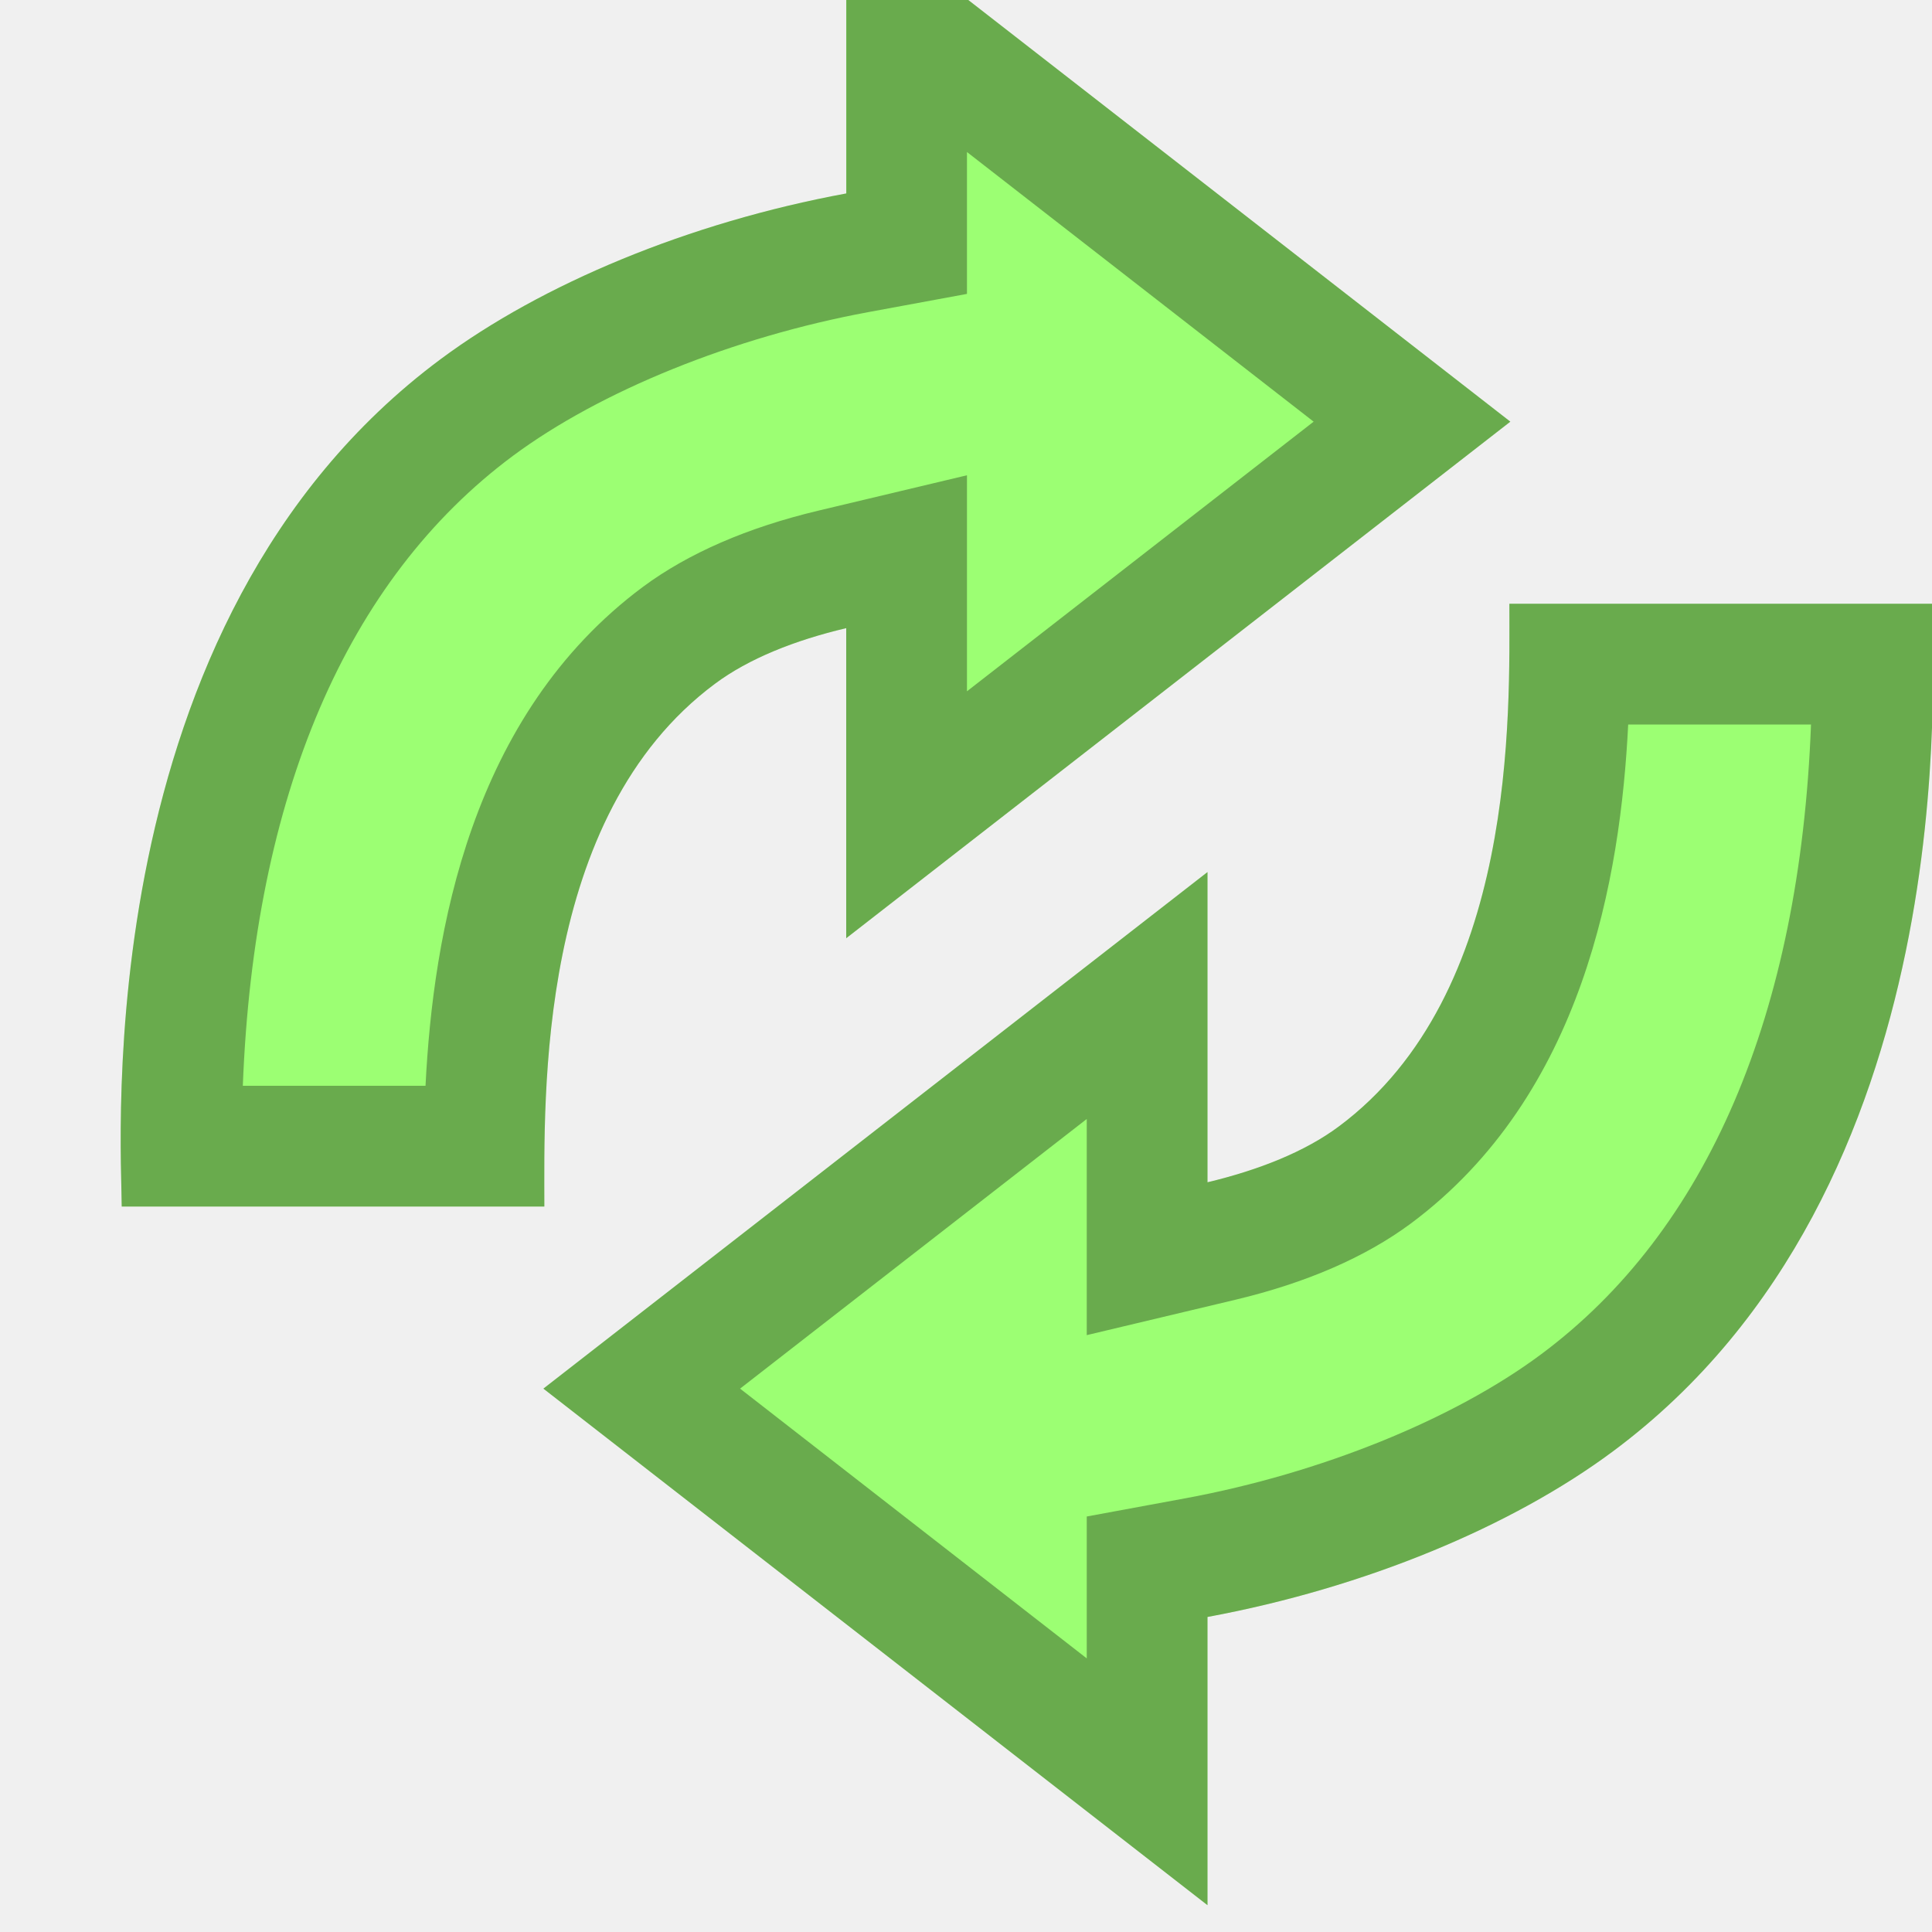
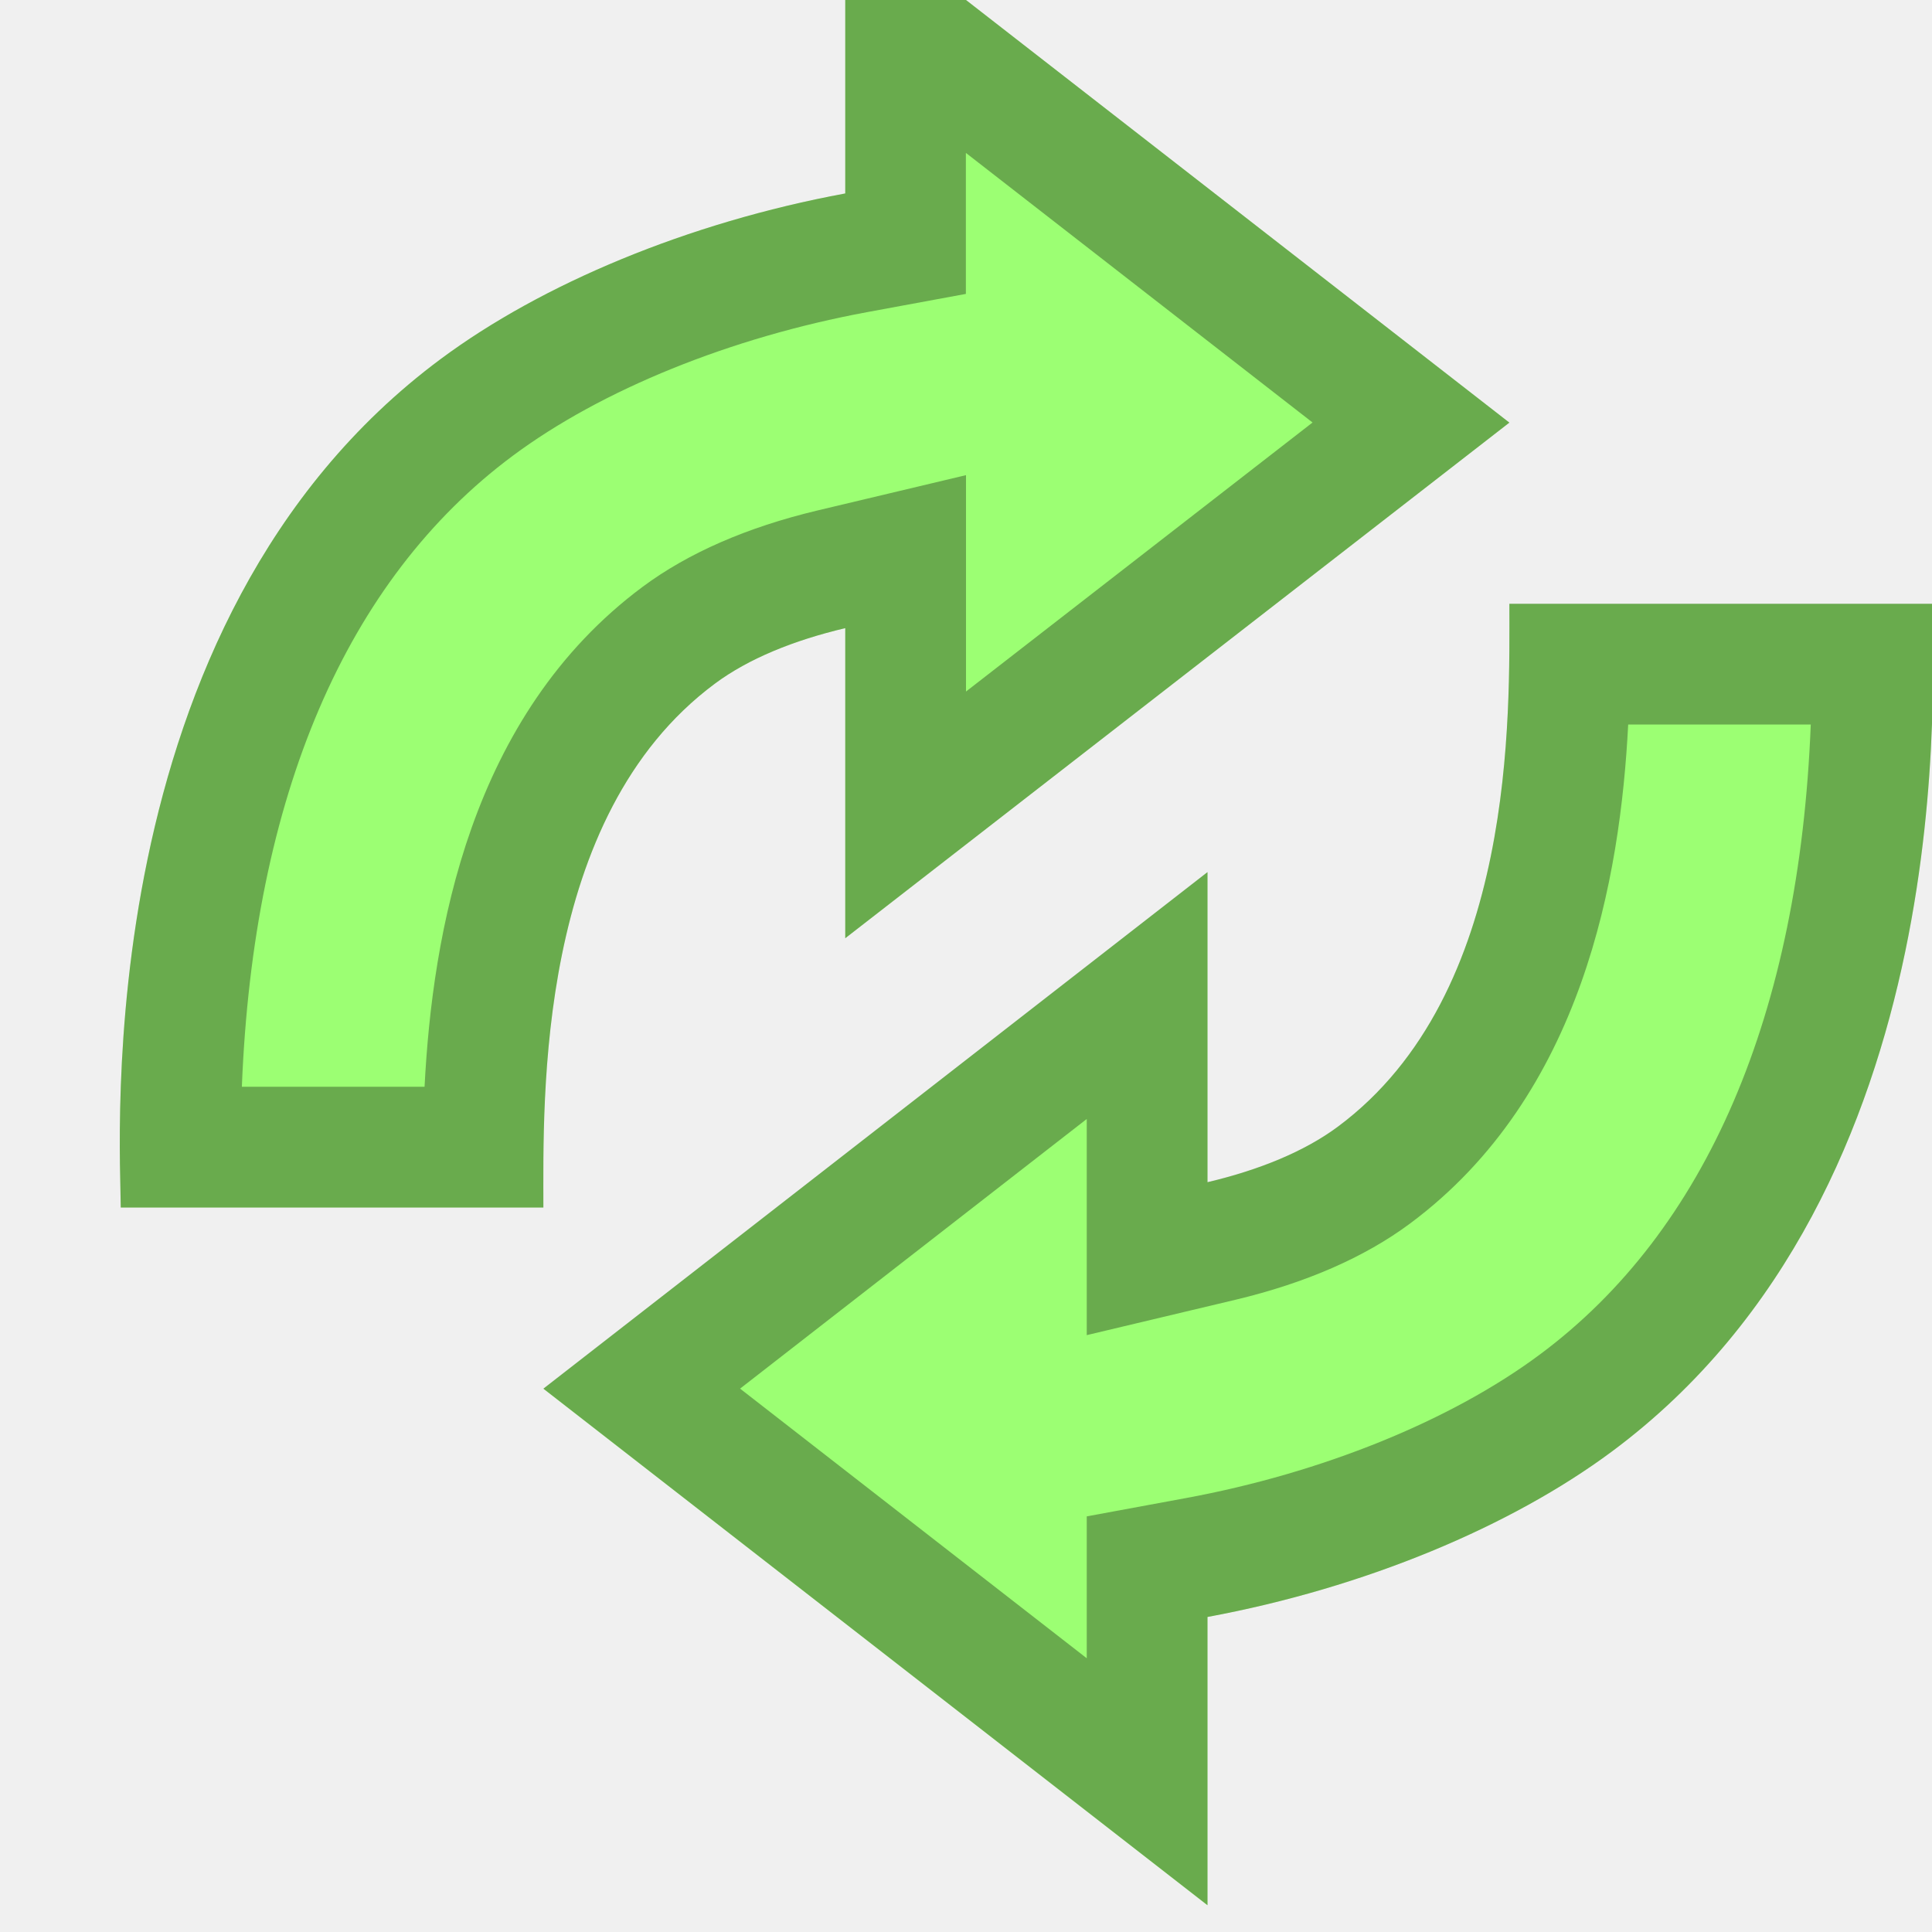
- <svg xmlns="http://www.w3.org/2000/svg" version="1.1" id="Vector_Icons" x="0px" y="0px" width="16px" height="16px" viewBox="0 0 16 16" style="enable-background:new 0 0 16 16;" xml:space="preserve">
-   <style type="text/css">
- 	.st0{fill:#FFFFFF;}
- 	.st1{opacity:0.25;}
- 	.st2{fill:#FAFAFA;}
- 	.st3{opacity:0.33;}
- 	.st4{fill:none;stroke:#474747;stroke-miterlimit:10;}
- 	.st5{opacity:0.42;}
- 	.st6{fill:#CAE3FF;}
- 	.st7{opacity:0.2;}
- 	.st8{opacity:0.03;}
- 	.st9{opacity:0.1;}
- 	.st10{opacity:0.15;}
- 	.st11{opacity:0.45;}
- 	.st12{fill:#FFE1B0;}
- 	.st13{fill:#B3DBFF;}
- 	.st14{fill:#FBDC7C;}
- 	.st15{fill:#FFDB43;}
- 	.st16{fill:#E79B00;}
- 	.st17{fill:#3883CE;}
- 	.st18{fill:none;stroke:#003399;stroke-width:1.375;stroke-miterlimit:10;}
- 	.st19{fill:#E8513D;}
- 	.st20{fill:#1E1E1E;}
- 	.st21{fill:#FFC36D;}
- 	.st22{fill:#9FCBFF;}
- 	.st23{fill:#E9F7FF;}
- 	.st24{fill:#62707C;}
- 	.st25{fill:#7A8896;}
- 	.st26{fill:#57BFFF;}
- 	.st27{fill:#E69D35;}
- 	.st28{fill:#9CFF73;}
- 	.st29{fill:#4891CC;}
- 	.st30{fill:#474747;}
- 	.st31{fill:#CCA05E;}
- 	.st32{opacity:0.67;}
- 	.st33{opacity:0.3;}
- 	.st34{fill:#EAEAEA;}
- 	.st35{fill:#FFE945;}
- 	.st36{fill:#FFCF8C;}
- 	.st37{fill:#FF5252;}
- 	.st38{opacity:0.12;}
- 	.st39{fill:#45A5F4;}
- 	.st40{fill:url(#SVGID_1_);}
- 	.st41{fill:url(#SVGID_2_);}
- 	.st42{opacity:0.05;}
- 	.st43{fill:#3D81F5;}
- 	.st44{fill:#CECECE;}
- 	.st45{fill:#B5B5B5;}
- 	.st46{opacity:0.4;}
- 	.st47{fill:#595959;}
- 	.st48{fill:#80FF80;}
- 	.st49{fill:#C8FF80;}
- 	.st50{fill:#FFEE80;}
- 	.st51{fill:#FFA680;}
- 	.st52{fill:#FF8080;}
- 	.st53{fill:none;}
- 	.st54{fill:#007AFF;}
- 	.st55{fill:#EFFF78;}
- 	.st56{fill:#FFDA00;}
- 	.st57{fill:#3EADFF;}
- 	.st58{opacity:0.67;fill:#FFFFFF;}
- 	.st59{fill:#2E92FF;}
- 	.st60{fill:#3AEA00;}
- 	.st61{fill:#303030;}
- </style>
+ <svg xmlns="http://www.w3.org/2000/svg" id="New_Vector" data-name="New Vector" width="16" height="16" version="1.1" viewBox="0 0 16 16">
+   <defs>
+     <style>
+       .cls-1 {
+         fill: #000;
+       }
+ 
+       .cls-1, .cls-2 {
+         stroke-width: 0px;
+       }
+ 
+       .cls-3 {
+         opacity: .33;
+       }
+ 
+       .cls-2 {
+         fill: #9cff73;
+       }
+     </style>
+   </defs>
  <g>
-     <path class="st28" d="M10,15.778v-2.387c1.307-0.242,2.523-0.751,3.357-1.371C16.3,9.834,16,5.512,16,5h-3.5   c0,0.906,0.068,3.229-1.414,4.33C10.808,9.537,10.427,9.689,10,9.791V7.222L4.5,11.5L10,15.778z" />
-     <g class="st3">
-       <path d="M14.998,6c-0.092,2.399-0.858,4.192-2.237,5.217c-0.725,0.539-1.825,0.984-2.943,1.191L9,12.559v0.832v0.343L6.129,11.5    L9,9.267v0.524v1.266l1.231-0.293c0.587-0.14,1.075-0.352,1.451-0.63C13.116,9.068,13.421,7.26,13.484,6H14.998 M16,5h-3.5    c0,0.906,0.068,3.229-1.414,4.33C10.808,9.537,10.427,9.689,10,9.791V7.222L4.5,11.5l5.5,4.278v-2.387    c1.307-0.242,2.523-0.751,3.357-1.371C16.3,9.834,16,5.512,16,5L16,5z" />
+     <path class="cls-2" d="M10,15.778v-2.387c1.306-.242,2.516-.751,3.35-1.371,2.941-2.185,2.65-6.507,2.65-7.019h-3.5c0,.906.062,3.229-1.42,4.33-.278.206-.653.359-1.08.46v-2.568l-5.5,4.278,5.5,4.278Z" />
+     <g class="cls-3">
+       <path class="cls-1" d="M14.996,6c-.095,2.398-.863,4.191-2.243,5.217-.736.548-1.806.982-2.935,1.19l-.818.151v1.175l-2.871-2.233,2.871-2.233v1.79l1.232-.293c.582-.139,1.068-.351,1.445-.631,1.434-1.066,1.742-2.872,1.807-4.133h1.513M16,5h-3.5c0,.906.062,3.229-1.42,4.33-.278.207-.653.359-1.08.46v-2.568l-5.5,4.278,5.5,4.278v-2.387c1.306-.242,2.516-.751,3.35-1.371,2.941-2.185,2.65-6.507,2.65-7.019h0Z" />
    </g>
  </g>
  <g>
-     <path class="st28" d="M7.008,0v1.602C5.702,1.843,4.486,2.353,3.651,2.973C0.709,5.158,1.008,9.48,1.008,9.992h3.5   c0-0.906-0.068-3.229,1.414-4.33c0.278-0.207,0.658-0.359,1.086-0.46V7.77l5.5-4.278L8.019,0H7.008z" />
-     <g class="st3">
-       <path d="M8.008,1.259l2.871,2.233L8.008,5.725V5.201V3.936L6.777,4.229c-0.587,0.14-1.075,0.352-1.451,0.63    C3.892,5.924,3.587,7.733,3.524,8.992H2.011C2.103,6.594,2.869,4.8,4.248,3.775C4.973,3.237,6.073,2.792,7.19,2.585l0.818-0.151    V1.602V1.259 M8.019,0h-1.01v1.602C5.702,1.843,4.486,2.353,3.651,2.973C0.709,5.158,1.008,9.48,1.008,9.992h3.5    c0-0.906-0.068-3.229,1.414-4.33c0.278-0.207,0.658-0.359,1.086-0.46V7.77l5.5-4.278L8.019,0L8.019,0z" />
+     <path class="cls-2" d="M7,0v1.602c-1.306.242-2.516.751-3.35,1.371C.709,5.158,1,9.488,1,10h3.5c0-.906-.062-3.237,1.42-4.338.278-.207.653-.359,1.08-.46v2.568l5.5-4.27L8,0h-1Z" />
+     <g class="cls-3">
+       <path class="cls-1" d="M8,1.267l2.87,2.232-2.87,2.228v-1.792l-1.232.293c-.582.139-1.068.351-1.445.631-1.435,1.066-1.742,2.877-1.807,4.141h-1.513c.095-2.403.863-4.199,2.243-5.225.736-.548,1.806-.981,2.935-1.19l.818-.151v-1.167M8,0h-1v1.602c-1.306.242-2.516.751-3.35,1.371C.709,5.158,1,9.488,1,10h3.5c0-.906-.062-3.237,1.42-4.338.278-.207.653-.359,1.08-.46v2.568l5.5-4.27L8,0h0Z" />
    </g>
  </g>
</svg>
